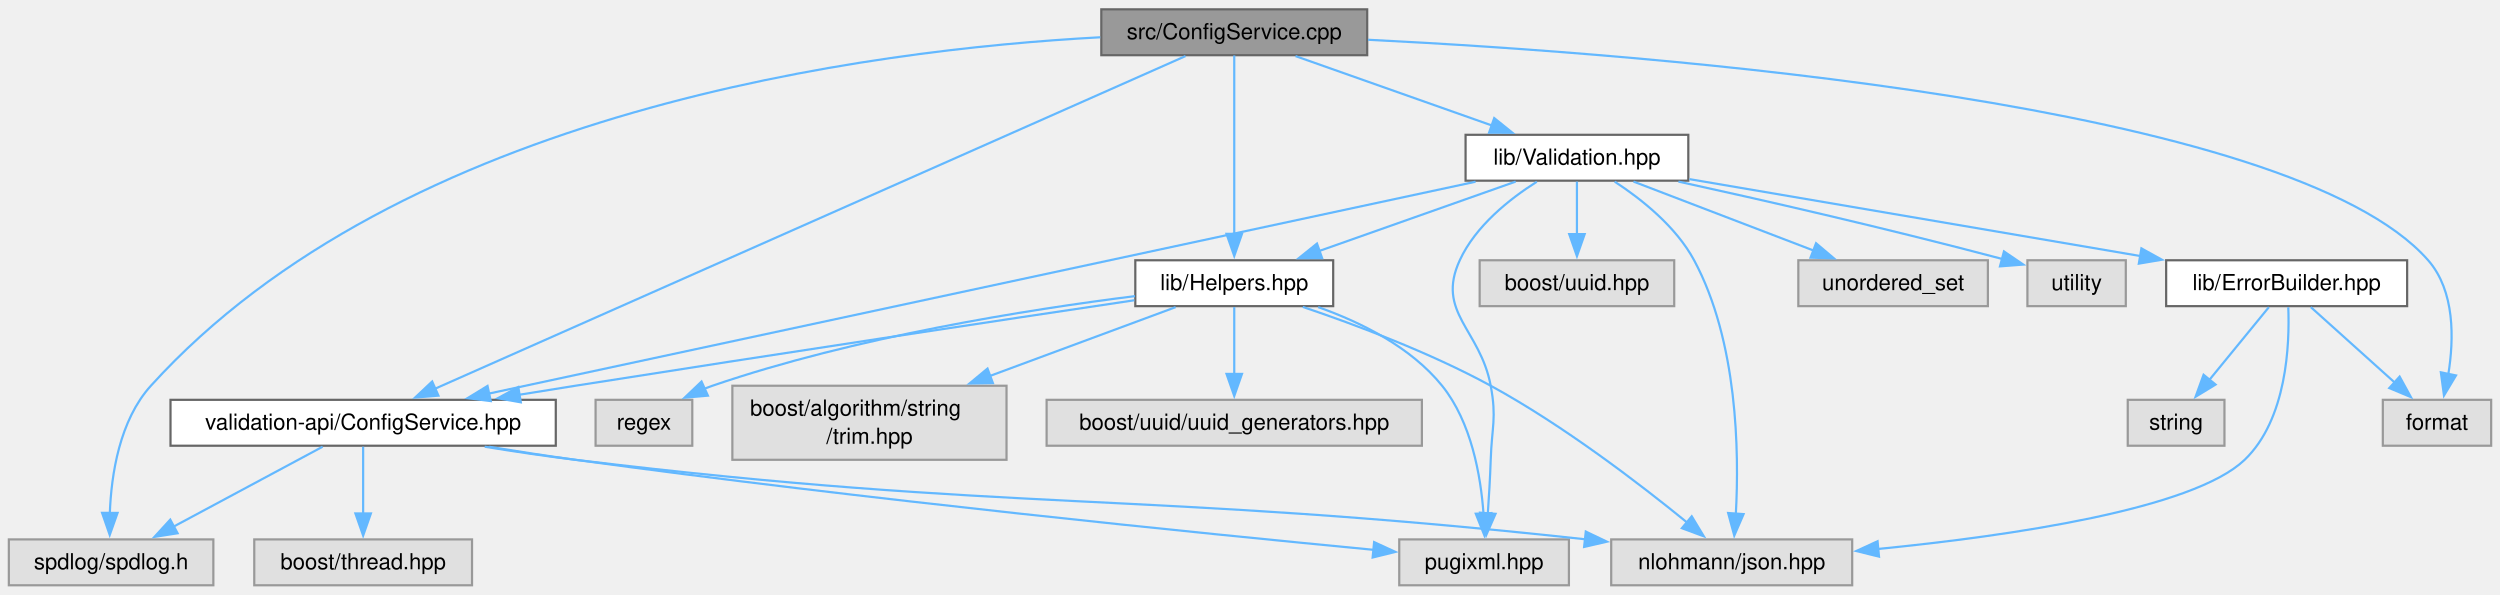
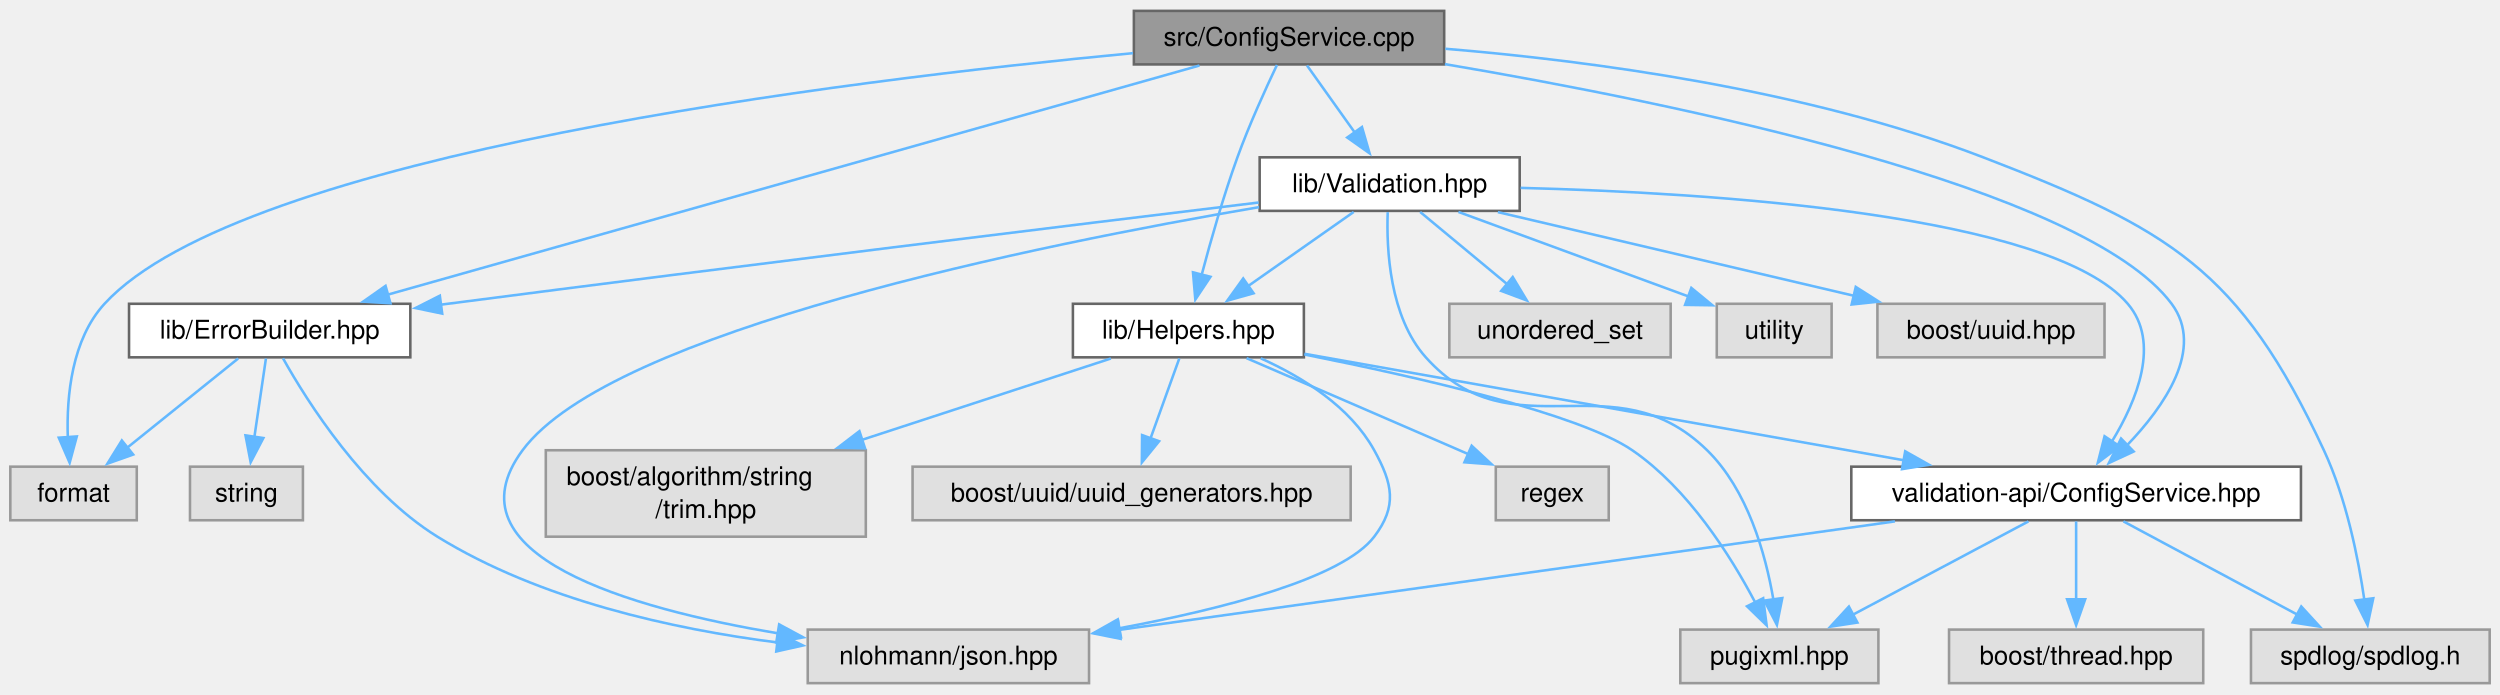
- <svg xmlns="http://www.w3.org/2000/svg" xmlns:xlink="http://www.w3.org/1999/xlink" width="1131pt" height="269pt" viewBox="0.00 0.00 1130.75 268.50">
+ <svg xmlns="http://www.w3.org/2000/svg" xmlns:xlink="http://www.w3.org/1999/xlink" width="969pt" height="269pt" viewBox="0.00 0.00 968.75 268.50">
  <g id="graph0" class="graph" transform="scale(1 1) rotate(0) translate(4 264.5)">
    <g id="Node000001" class="node">
      <g id="a_Node000001">
        <a xlink:title=" ">
-           <polygon fill="#999999" stroke="#666666" points="614.38,-260.5 494.12,-260.5 494.12,-239.75 614.38,-239.75 614.38,-260.5" />
-           <text text-anchor="middle" x="554.25" y="-247" font-family="Helvetica,sans-Serif" font-size="10.00">src/ConfigService.cpp</text>
+           <polygon fill="#999999" stroke="#666666" points="555.62,-260.5 435.38,-260.5 435.38,-239.75 555.62,-239.75 555.62,-260.5" />
+           <text text-anchor="middle" x="495.5" y="-247" font-family="Helvetica,sans-Serif" font-size="10.00">src/ConfigService.cpp</text>
        </a>
      </g>
    </g>
    <g id="Node000002" class="node">
      <g id="a_Node000002">
-         <a xlink:title=" ">
-           <polygon fill="#e0e0e0" stroke="#999999" points="1122.75,-83.88 1073.75,-83.88 1073.75,-63.12 1122.75,-63.12 1122.75,-83.88" />
-           <text text-anchor="middle" x="1098.25" y="-70.38" font-family="Helvetica,sans-Serif" font-size="10.00">format</text>
+         <a xlink:href="ErrorBuilder_8hpp.html" target="_top" xlink:title=" ">
+           <polygon fill="white" stroke="#666666" points="155,-147 46,-147 46,-126.25 155,-126.25 155,-147" />
+           <text text-anchor="middle" x="100.5" y="-133.5" font-family="Helvetica,sans-Serif" font-size="10.00">lib/ErrorBuilder.hpp</text>
        </a>
      </g>
    </g>
    <g id="edge1_Node000001_Node000002" class="edge">
      <g id="a_edge1_Node000001_Node000002">
        <a xlink:title=" ">
-           <path fill="none" stroke="#63b8ff" d="M614.78,-246.74C742.28,-240.34 1031.92,-218.13 1094.25,-147 1106.43,-133.1 1105.97,-111.34 1103.35,-95.28" />
-           <polygon fill="#63b8ff" stroke="#63b8ff" points="1106.85,-94.91 1101.41,-85.82 1099.99,-96.32 1106.85,-94.91" />
+           <path fill="none" stroke="#63b8ff" d="M460.79,-239.33C389.32,-219.15 225.75,-172.98 145.95,-150.46" />
+           <polygon fill="#63b8ff" stroke="#63b8ff" points="147.3,-147.2 136.73,-147.85 145.4,-153.94 147.3,-147.2" />
        </a>
      </g>
    </g>
    <g id="Node000003" class="node">
      <g id="a_Node000003">
        <a xlink:title=" ">
-           <polygon fill="#e0e0e0" stroke="#999999" points="92.5,-20.75 0,-20.75 0,0 92.5,0 92.5,-20.75" />
-           <text text-anchor="middle" x="46.25" y="-7.25" font-family="Helvetica,sans-Serif" font-size="10.00">spdlog/spdlog.h</text>
-         </a>
-       </g>
-     </g>
-     <g id="edge2_Node000001_Node000003" class="edge">
-       <g id="a_edge2_Node000001_Node000003">
-         <a xlink:title=" ">
-           <path fill="none" stroke="#63b8ff" d="M493.63,-247.86C389.63,-242.25 177.48,-215.14 64.25,-90.25 50.05,-74.59 46.33,-50.09 45.67,-32.55" />
-           <polygon fill="#63b8ff" stroke="#63b8ff" points="49.17,-32.74 45.63,-22.75 42.17,-32.76 49.17,-32.74" />
+           <polygon fill="#e0e0e0" stroke="#999999" points="49,-83.88 0,-83.88 0,-63.12 49,-63.12 49,-83.88" />
+           <text text-anchor="middle" x="24.5" y="-70.38" font-family="Helvetica,sans-Serif" font-size="10.00">format</text>
+         </a>
+       </g>
+     </g>
+     <g id="edge5_Node000001_Node000003" class="edge">
+       <g id="a_edge5_Node000001_Node000003">
+         <a xlink:title=" ">
+           <path fill="none" stroke="#63b8ff" d="M435.03,-244.12C323,-233.53 89.71,-204.95 36.5,-147 23.84,-133.21 21.75,-111.4 22.27,-95.3" />
+           <polygon fill="#63b8ff" stroke="#63b8ff" points="25.76,-95.61 22.99,-85.39 18.78,-95.11 25.76,-95.61" />
+         </a>
+       </g>
+     </g>
+     <g id="Node000006" class="node">
+       <g id="a_Node000006">
+         <a xlink:title=" ">
+           <polygon fill="#e0e0e0" stroke="#999999" points="960.75,-20.75 868.25,-20.75 868.25,0 960.75,0 960.75,-20.75" />
+           <text text-anchor="middle" x="914.5" y="-7.25" font-family="Helvetica,sans-Serif" font-size="10.00">spdlog/spdlog.h</text>
+         </a>
+       </g>
+     </g>
+     <g id="edge6_Node000001_Node000006" class="edge">
+       <g id="a_edge6_Node000001_Node000006">
+         <a xlink:title=" ">
+           <path fill="none" stroke="#63b8ff" d="M556.08,-245.82C611.83,-241.19 695.99,-230.12 764.5,-203.75 836.71,-175.96 863.8,-160.37 896.5,-90.25 905.2,-71.59 909.84,-48.43 912.22,-32.04" />
+           <polygon fill="#63b8ff" stroke="#63b8ff" points="915.64,-32.89 913.43,-22.53 908.69,-32 915.64,-32.89" />
+         </a>
+       </g>
+     </g>
+     <g id="Node000007" class="node">
+       <g id="a_Node000007">
+         <a xlink:href="Helpers_8hpp.html" target="_top" xlink:title=" ">
+           <polygon fill="white" stroke="#666666" points="501.25,-147 411.75,-147 411.75,-126.25 501.25,-126.25 501.25,-147" />
+           <text text-anchor="middle" x="456.5" y="-133.5" font-family="Helvetica,sans-Serif" font-size="10.00">lib/Helpers.hpp</text>
+         </a>
+       </g>
+     </g>
+     <g id="edge7_Node000001_Node000007" class="edge">
+       <g id="a_edge7_Node000001_Node000007">
+         <a xlink:title=" ">
+           <path fill="none" stroke="#63b8ff" d="M490.82,-239.54C486.5,-230.46 480.07,-216.38 475.5,-203.75 470.08,-188.77 465.15,-171.45 461.67,-158.3" />
+           <polygon fill="#63b8ff" stroke="#63b8ff" points="465.06,-157.45 459.19,-148.64 458.28,-159.19 465.06,-157.45" />
+         </a>
+       </g>
+     </g>
+     <g id="Node000012" class="node">
+       <g id="a_Node000012">
+         <a xlink:href="ConfigService_8hpp.html" target="_top" xlink:title=" ">
+           <polygon fill="white" stroke="#666666" points="887.62,-83.88 713.38,-83.88 713.38,-63.12 887.62,-63.12 887.62,-83.88" />
+           <text text-anchor="middle" x="800.5" y="-70.38" font-family="Helvetica,sans-Serif" font-size="10.00">validation-api/ConfigService.hpp</text>
+         </a>
+       </g>
+     </g>
+     <g id="edge27_Node000001_Node000012" class="edge">
+       <g id="a_edge27_Node000001_Node000012">
+         <a xlink:title=" ">
+           <path fill="none" stroke="#63b8ff" d="M555.9,-239.86C644.73,-224.85 803.76,-192.28 837.5,-147 850.39,-129.69 834.74,-107.23 820,-91.93" />
+           <polygon fill="#63b8ff" stroke="#63b8ff" points="822.79,-89.76 813.19,-85.3 817.91,-94.78 822.79,-89.76" />
+         </a>
+       </g>
+     </g>
+     <g id="Node000014" class="node">
+       <g id="a_Node000014">
+         <a xlink:href="Validation_8hpp.html" target="_top" xlink:title=" ">
+           <polygon fill="white" stroke="#666666" points="584.88,-203.75 484.12,-203.75 484.12,-183 584.88,-183 584.88,-203.75" />
+           <text text-anchor="middle" x="534.5" y="-190.25" font-family="Helvetica,sans-Serif" font-size="10.00">lib/Validation.hpp</text>
+         </a>
+       </g>
+     </g>
+     <g id="edge18_Node000001_Node000014" class="edge">
+       <g id="a_edge18_Node000001_Node000014">
+         <a xlink:title=" ">
+           <path fill="none" stroke="#63b8ff" d="M502.47,-239.34C507.63,-232.1 514.82,-222.01 521.07,-213.22" />
+           <polygon fill="#63b8ff" stroke="#63b8ff" points="523.76,-215.49 526.71,-205.31 518.06,-211.43 523.76,-215.49" />
+         </a>
+       </g>
+     </g>
+     <g id="edge2_Node000002_Node000003" class="edge">
+       <g id="a_edge2_Node000002_Node000003">
+         <a xlink:title=" ">
+           <path fill="none" stroke="#63b8ff" d="M88.29,-125.8C76.7,-116.48 59.04,-102.28 45.25,-91.19" />
+           <polygon fill="#63b8ff" stroke="#63b8ff" points="47.6,-88.58 37.61,-85.04 43.21,-94.04 47.6,-88.58" />
        </a>
      </g>
    </g>
    <g id="Node000004" class="node">
      <g id="a_Node000004">
-         <a xlink:href="Helpers_8hpp.html" target="_top" xlink:title=" ">
-           <polygon fill="white" stroke="#666666" points="599,-147 509.5,-147 509.5,-126.25 599,-126.25 599,-147" />
-           <text text-anchor="middle" x="554.25" y="-133.5" font-family="Helvetica,sans-Serif" font-size="10.00">lib/Helpers.hpp</text>
-         </a>
-       </g>
-     </g>
-     <g id="edge3_Node000001_Node000004" class="edge">
-       <g id="a_edge3_Node000001_Node000004">
-         <a xlink:title=" ">
-           <path fill="none" stroke="#63b8ff" d="M554.25,-239.62C554.25,-221.85 554.25,-183.22 554.25,-158.93" />
-           <polygon fill="#63b8ff" stroke="#63b8ff" points="557.75,-158.94 554.25,-148.94 550.75,-158.94 557.75,-158.94" />
+         <a xlink:title=" ">
+           <polygon fill="#e0e0e0" stroke="#999999" points="418,-20.75 309,-20.75 309,0 418,0 418,-20.75" />
+           <text text-anchor="middle" x="363.5" y="-7.25" font-family="Helvetica,sans-Serif" font-size="10.00">nlohmann/json.hpp</text>
+         </a>
+       </g>
+     </g>
+     <g id="edge3_Node000002_Node000004" class="edge">
+       <g id="a_edge3_Node000002_Node000004">
+         <a xlink:title=" ">
+           <path fill="none" stroke="#63b8ff" d="M105.66,-125.87C115.14,-108.97 136.97,-74.38 165.5,-56.75 205.18,-32.24 256.71,-20.94 297.25,-15.75" />
+           <polygon fill="#63b8ff" stroke="#63b8ff" points="297.62,-19.23 307.14,-14.59 296.8,-12.28 297.62,-19.23" />
+         </a>
+       </g>
+     </g>
+     <g id="Node000005" class="node">
+       <g id="a_Node000005">
+         <a xlink:title=" ">
+           <polygon fill="#e0e0e0" stroke="#999999" points="113.38,-83.88 69.62,-83.88 69.62,-63.12 113.38,-63.12 113.38,-83.88" />
+           <text text-anchor="middle" x="91.5" y="-70.38" font-family="Helvetica,sans-Serif" font-size="10.00">string</text>
+         </a>
+       </g>
+     </g>
+     <g id="edge4_Node000002_Node000005" class="edge">
+       <g id="a_edge4_Node000002_Node000005">
+         <a xlink:title=" ">
+           <path fill="none" stroke="#63b8ff" d="M99.05,-125.8C97.85,-117.65 96.1,-105.76 94.59,-95.48" />
+           <polygon fill="#63b8ff" stroke="#63b8ff" points="98.05,-94.98 93.13,-85.59 91.13,-96 98.05,-94.98" />
+         </a>
+       </g>
+     </g>
+     <g id="edge10_Node000007_Node000004" class="edge">
+       <g id="a_edge10_Node000007_Node000004">
+         <a xlink:title=" ">
+           <path fill="none" stroke="#63b8ff" d="M484.55,-125.86C500.51,-118.68 519.15,-107.2 528.5,-90.25 535.69,-77.21 537.52,-68.59 528.5,-56.75 516.2,-40.61 470.01,-28.77 429.62,-21.24" />
+           <polygon fill="#63b8ff" stroke="#63b8ff" points="430.37,-17.82 419.91,-19.5 429.14,-24.71 430.37,-17.82" />
+         </a>
+       </g>
+     </g>
+     <g id="Node000008" class="node">
+       <g id="a_Node000008">
+         <a xlink:title=" ">
+           <polygon fill="#e0e0e0" stroke="#999999" points="331.5,-90.25 207.5,-90.25 207.5,-56.75 331.5,-56.75 331.5,-90.25" />
+           <text text-anchor="start" x="215.5" y="-76.75" font-family="Helvetica,sans-Serif" font-size="10.00">boost/algorithm/string</text>
+           <text text-anchor="middle" x="269.5" y="-64" font-family="Helvetica,sans-Serif" font-size="10.00">/trim.hpp</text>
+         </a>
+       </g>
+     </g>
+     <g id="edge8_Node000007_Node000008" class="edge">
+       <g id="a_edge8_Node000007_Node000008">
+         <a xlink:title=" ">
+           <path fill="none" stroke="#63b8ff" d="M426.46,-125.8C400.48,-117.31 362.14,-104.78 329.86,-94.23" />
+           <polygon fill="#63b8ff" stroke="#63b8ff" points="331.2,-90.99 320.61,-91.21 329.02,-97.64 331.2,-90.99" />
+         </a>
+       </g>
+     </g>
+     <g id="Node000009" class="node">
+       <g id="a_Node000009">
+         <a xlink:title=" ">
+           <polygon fill="#e0e0e0" stroke="#999999" points="519.38,-83.88 349.62,-83.88 349.62,-63.12 519.38,-63.12 519.38,-83.88" />
+           <text text-anchor="middle" x="434.5" y="-70.38" font-family="Helvetica,sans-Serif" font-size="10.00">boost/uuid/uuid_generators.hpp</text>
+         </a>
+       </g>
+     </g>
+     <g id="edge9_Node000007_Node000009" class="edge">
+       <g id="a_edge9_Node000007_Node000009">
+         <a xlink:title=" ">
+           <path fill="none" stroke="#63b8ff" d="M452.97,-125.8C449.96,-117.47 445.56,-105.23 441.81,-94.8" />
+           <polygon fill="#63b8ff" stroke="#63b8ff" points="445.15,-93.74 438.47,-85.52 438.56,-96.11 445.15,-93.74" />
        </a>
      </g>
    </g>
    <g id="Node000010" class="node">
      <g id="a_Node000010">
-         <a xlink:href="ConfigService_8hpp.html" target="_top" xlink:title=" ">
-           <polygon fill="white" stroke="#666666" points="247.38,-83.88 73.12,-83.88 73.12,-63.12 247.38,-63.12 247.38,-83.88" />
-           <text text-anchor="middle" x="160.25" y="-70.38" font-family="Helvetica,sans-Serif" font-size="10.00">validation-api/ConfigService.hpp</text>
-         </a>
-       </g>
-     </g>
-     <g id="edge26_Node000001_Node000010" class="edge">
-       <g id="a_edge26_Node000001_Node000010">
-         <a xlink:title=" ">
-           <path fill="none" stroke="#63b8ff" d="M532.22,-239.36C466.29,-210.14 270.25,-123.25 192.52,-88.8" />
-           <polygon fill="#63b8ff" stroke="#63b8ff" points="194.31,-85.77 183.75,-84.91 191.47,-92.17 194.31,-85.77" />
-         </a>
-       </g>
-     </g>
-     <g id="Node000012" class="node">
-       <g id="a_Node000012">
-         <a xlink:href="Validation_8hpp.html" target="_top" xlink:title=" ">
-           <polygon fill="white" stroke="#666666" points="759.62,-203.75 658.88,-203.75 658.88,-183 759.62,-183 759.62,-203.75" />
-           <text text-anchor="middle" x="709.25" y="-190.25" font-family="Helvetica,sans-Serif" font-size="10.00">lib/Validation.hpp</text>
-         </a>
-       </g>
-     </g>
-     <g id="edge14_Node000001_Node000012" class="edge">
-       <g id="a_edge14_Node000001_Node000012">
-         <a xlink:title=" ">
-           <path fill="none" stroke="#63b8ff" d="M581.96,-239.34C606.68,-230.61 643.12,-217.73 670.68,-208" />
-           <polygon fill="#63b8ff" stroke="#63b8ff" points="671.83,-211.31 680.09,-204.67 669.5,-204.71 671.83,-211.31" />
-         </a>
-       </g>
-     </g>
-     <g id="Node000005" class="node">
-       <g id="a_Node000005">
-         <a xlink:title=" ">
-           <polygon fill="#e0e0e0" stroke="#999999" points="451.25,-90.25 327.25,-90.25 327.25,-56.75 451.25,-56.75 451.25,-90.25" />
-           <text text-anchor="start" x="335.25" y="-76.75" font-family="Helvetica,sans-Serif" font-size="10.00">boost/algorithm/string</text>
-           <text text-anchor="middle" x="389.25" y="-64" font-family="Helvetica,sans-Serif" font-size="10.00">/trim.hpp</text>
-         </a>
-       </g>
-     </g>
-     <g id="edge4_Node000004_Node000005" class="edge">
-       <g id="a_edge4_Node000004_Node000005">
-         <a xlink:title=" ">
-           <path fill="none" stroke="#63b8ff" d="M527.74,-125.8C505.12,-117.43 471.87,-105.11 443.62,-94.64" />
-           <polygon fill="#63b8ff" stroke="#63b8ff" points="445.09,-91.45 434.49,-91.26 442.65,-98.02 445.09,-91.45" />
-         </a>
-       </g>
-     </g>
-     <g id="Node000006" class="node">
-       <g id="a_Node000006">
-         <a xlink:title=" ">
-           <polygon fill="#e0e0e0" stroke="#999999" points="639.12,-83.88 469.38,-83.88 469.38,-63.12 639.12,-63.12 639.12,-83.88" />
-           <text text-anchor="middle" x="554.25" y="-70.38" font-family="Helvetica,sans-Serif" font-size="10.00">boost/uuid/uuid_generators.hpp</text>
-         </a>
-       </g>
-     </g>
-     <g id="edge5_Node000004_Node000006" class="edge">
-       <g id="a_edge5_Node000004_Node000006">
-         <a xlink:title=" ">
-           <path fill="none" stroke="#63b8ff" d="M554.25,-125.8C554.25,-117.65 554.25,-105.76 554.25,-95.48" />
-           <polygon fill="#63b8ff" stroke="#63b8ff" points="557.75,-95.61 554.25,-85.61 550.75,-95.61 557.75,-95.61" />
-         </a>
-       </g>
-     </g>
-     <g id="Node000007" class="node">
-       <g id="a_Node000007">
-         <a xlink:title=" ">
-           <polygon fill="#e0e0e0" stroke="#999999" points="833.75,-20.75 724.75,-20.75 724.75,0 833.75,0 833.75,-20.75" />
-           <text text-anchor="middle" x="779.25" y="-7.25" font-family="Helvetica,sans-Serif" font-size="10.00">nlohmann/json.hpp</text>
-         </a>
-       </g>
-     </g>
-     <g id="edge6_Node000004_Node000007" class="edge">
-       <g id="a_edge6_Node000004_Node000007">
-         <a xlink:title=" ">
-           <path fill="none" stroke="#63b8ff" d="M585.24,-125.9C609.17,-117.83 642.73,-105.27 670.25,-90.25 703.32,-72.2 737.99,-45.58 759.11,-28.36" />
-           <polygon fill="#63b8ff" stroke="#63b8ff" points="761.17,-31.2 766.64,-22.14 756.71,-25.81 761.17,-31.2" />
-         </a>
-       </g>
-     </g>
-     <g id="Node000008" class="node">
-       <g id="a_Node000008">
-         <a xlink:title=" ">
-           <polygon fill="#e0e0e0" stroke="#999999" points="705.62,-20.75 628.88,-20.75 628.88,0 705.62,0 705.62,-20.75" />
-           <text text-anchor="middle" x="667.25" y="-7.25" font-family="Helvetica,sans-Serif" font-size="10.00">pugixml.hpp</text>
-         </a>
-       </g>
-     </g>
-     <g id="edge7_Node000004_Node000008" class="edge">
-       <g id="a_edge7_Node000004_Node000008">
-         <a xlink:title=" ">
-           <path fill="none" stroke="#63b8ff" d="M592.2,-125.82C611.65,-118.93 634.14,-107.74 648.25,-90.25 661.49,-73.83 665.74,-49.63 666.99,-32.37" />
-           <polygon fill="#63b8ff" stroke="#63b8ff" points="670.48,-32.66 667.4,-22.52 663.49,-32.37 670.48,-32.66" />
-         </a>
-       </g>
-     </g>
-     <g id="Node000009" class="node">
-       <g id="a_Node000009">
-         <a xlink:title=" ">
-           <polygon fill="#e0e0e0" stroke="#999999" points="309.12,-83.88 265.38,-83.88 265.38,-63.12 309.12,-63.12 309.12,-83.88" />
-           <text text-anchor="middle" x="287.25" y="-70.38" font-family="Helvetica,sans-Serif" font-size="10.00">regex</text>
-         </a>
-       </g>
-     </g>
-     <g id="edge8_Node000004_Node000009" class="edge">
-       <g id="a_edge8_Node000004_Node000009">
-         <a xlink:title=" ">
-           <path fill="none" stroke="#63b8ff" d="M509.36,-130.79C461.15,-124.73 382.79,-112.36 318.25,-90.25 317.08,-89.85 315.9,-89.41 314.71,-88.95" />
-           <polygon fill="#63b8ff" stroke="#63b8ff" points="316.19,-85.77 305.63,-84.84 313.3,-92.15 316.19,-85.77" />
-         </a>
-       </g>
-     </g>
-     <g id="edge9_Node000004_Node000010" class="edge">
-       <g id="a_edge9_Node000004_Node000010">
-         <a xlink:title=" ">
-           <path fill="none" stroke="#63b8ff" d="M509.04,-128.91C450.63,-120.19 345.8,-104.41 256.25,-90.25 248.01,-88.95 239.39,-87.56 230.82,-86.17" />
-           <polygon fill="#63b8ff" stroke="#63b8ff" points="231.56,-82.75 221.13,-84.6 230.44,-89.66 231.56,-82.75" />
-         </a>
-       </g>
-     </g>
-     <g id="edge10_Node000010_Node000003" class="edge">
-       <g id="a_edge10_Node000010_Node000003">
-         <a xlink:title=" ">
-           <path fill="none" stroke="#63b8ff" d="M141.93,-62.68C123.73,-52.92 95.57,-37.82 74.51,-26.53" />
-           <polygon fill="#63b8ff" stroke="#63b8ff" points="76.32,-23.53 65.85,-21.89 73.01,-29.7 76.32,-23.53" />
-         </a>
-       </g>
-     </g>
-     <g id="edge12_Node000010_Node000007" class="edge">
-       <g id="a_edge12_Node000010_Node000007">
-         <a xlink:title=" ">
-           <path fill="none" stroke="#63b8ff" d="M215.22,-62.67C228.61,-60.5 242.92,-58.36 256.25,-56.75 455.29,-32.64 509.38,-42.95 712.93,-20.81" />
-           <polygon fill="#63b8ff" stroke="#63b8ff" points="713.25,-24.29 722.81,-19.72 712.49,-17.34 713.25,-24.29" />
-         </a>
-       </g>
-     </g>
-     <g id="edge13_Node000010_Node000008" class="edge">
-       <g id="a_edge13_Node000010_Node000008">
-         <a xlink:title=" ">
-           <path fill="none" stroke="#63b8ff" d="M217.28,-62.64C230.09,-60.56 243.62,-58.48 256.25,-56.75 386.14,-38.94 539.87,-23.45 617.32,-16.03" />
-           <polygon fill="#63b8ff" stroke="#63b8ff" points="617.51,-19.53 627.13,-15.1 616.84,-12.56 617.51,-19.53" />
+         <a xlink:title=" ">
+           <polygon fill="#e0e0e0" stroke="#999999" points="723.88,-20.75 647.12,-20.75 647.12,0 723.88,0 723.88,-20.75" />
+           <text text-anchor="middle" x="685.5" y="-7.25" font-family="Helvetica,sans-Serif" font-size="10.00">pugixml.hpp</text>
+         </a>
+       </g>
+     </g>
+     <g id="edge11_Node000007_Node000010" class="edge">
+       <g id="a_edge11_Node000007_Node000010">
+         <a xlink:title=" ">
+           <path fill="none" stroke="#63b8ff" d="M501.51,-127.33C545.26,-118.64 608,-104.32 628.5,-90.25 650.2,-75.36 666.6,-49.38 676.11,-31.33" />
+           <polygon fill="#63b8ff" stroke="#63b8ff" points="679.23,-32.91 680.57,-22.4 672.97,-29.78 679.23,-32.91" />
        </a>
      </g>
    </g>
    <g id="Node000011" class="node">
      <g id="a_Node000011">
        <a xlink:title=" ">
-           <polygon fill="#e0e0e0" stroke="#999999" points="209.5,-20.75 111,-20.75 111,0 209.5,0 209.5,-20.75" />
-           <text text-anchor="middle" x="160.25" y="-7.25" font-family="Helvetica,sans-Serif" font-size="10.00">boost/thread.hpp</text>
-         </a>
-       </g>
-     </g>
-     <g id="edge11_Node000010_Node000011" class="edge">
-       <g id="a_edge11_Node000010_Node000011">
-         <a xlink:title=" ">
-           <path fill="none" stroke="#63b8ff" d="M160.25,-62.68C160.25,-54.52 160.25,-42.63 160.25,-32.35" />
-           <polygon fill="#63b8ff" stroke="#63b8ff" points="163.75,-32.48 160.25,-22.48 156.75,-32.48 163.75,-32.48" />
+           <polygon fill="#e0e0e0" stroke="#999999" points="619.38,-83.88 575.62,-83.88 575.62,-63.12 619.38,-63.12 619.38,-83.88" />
+           <text text-anchor="middle" x="597.5" y="-70.38" font-family="Helvetica,sans-Serif" font-size="10.00">regex</text>
+         </a>
+       </g>
+     </g>
+     <g id="edge12_Node000007_Node000011" class="edge">
+       <g id="a_edge12_Node000007_Node000011">
+         <a xlink:title=" ">
+           <path fill="none" stroke="#63b8ff" d="M479.04,-125.92C500.31,-116.75 533.09,-102.6 561.5,-90.25 562.63,-89.76 563.77,-89.26 564.93,-88.76" />
+           <polygon fill="#63b8ff" stroke="#63b8ff" points="566.27,-91.99 574.03,-84.78 563.47,-85.58 566.27,-91.99" />
+         </a>
+       </g>
+     </g>
+     <g id="edge13_Node000007_Node000012" class="edge">
+       <g id="a_edge13_Node000007_Node000012">
+         <a xlink:title=" ">
+           <path fill="none" stroke="#63b8ff" d="M501.47,-127.63C560.73,-117.1 665.44,-98.5 733.9,-86.33" />
+           <polygon fill="#63b8ff" stroke="#63b8ff" points="734.26,-89.83 743.49,-84.63 733.03,-82.93 734.26,-89.83" />
        </a>
      </g>
    </g>
    <g id="edge16_Node000012_Node000004" class="edge">
      <g id="a_edge16_Node000012_Node000004">
        <a xlink:title=" ">
-           <path fill="none" stroke="#63b8ff" d="M681.54,-182.59C656.82,-173.86 620.38,-160.98 592.82,-151.25" />
-           <polygon fill="#63b8ff" stroke="#63b8ff" points="594,-147.96 583.41,-147.92 591.67,-154.56 594,-147.96" />
-         </a>
-       </g>
-     </g>
-     <g id="edge17_Node000012_Node000007" class="edge">
-       <g id="a_edge17_Node000012_Node000007">
-         <a xlink:title=" ">
-           <path fill="none" stroke="#63b8ff" d="M726.31,-182.57C738.47,-174.62 754.04,-162.25 762.25,-147 781.96,-110.38 782.65,-60.34 781.13,-32.42" />
-           <polygon fill="#63b8ff" stroke="#63b8ff" points="784.62,-32.19 780.41,-22.46 777.64,-32.69 784.62,-32.19" />
-         </a>
-       </g>
-     </g>
-     <g id="edge18_Node000012_Node000008" class="edge">
-       <g id="a_edge18_Node000012_Node000008">
-         <a xlink:title=" ">
-           <path fill="none" stroke="#63b8ff" d="M691.1,-182.52C678.74,-174.7 663.39,-162.51 656.25,-147 645.39,-123.4 665.46,-115.78 670.25,-90.25 673,-75.62 670.74,-71.63 670.25,-56.75 669.99,-48.77 669.46,-40.01 668.93,-32.33" />
-           <polygon fill="#63b8ff" stroke="#63b8ff" points="672.43,-32.32 668.19,-22.61 665.45,-32.85 672.43,-32.32" />
-         </a>
-       </g>
-     </g>
-     <g id="edge25_Node000012_Node000010" class="edge">
-       <g id="a_edge25_Node000012_Node000010">
-         <a xlink:title=" ">
-           <path fill="none" stroke="#63b8ff" d="M663.39,-182.53C563.45,-161.07 326.29,-110.15 217.08,-86.7" />
-           <polygon fill="#63b8ff" stroke="#63b8ff" points="217.97,-83.31 207.46,-84.64 216.5,-90.16 217.97,-83.31" />
+           <path fill="none" stroke="#63b8ff" d="M730.29,-62.68C647.33,-51.08 510.38,-31.92 429.37,-20.59" />
+           <polygon fill="#63b8ff" stroke="#63b8ff" points="430.21,-17.17 419.82,-19.25 429.24,-24.1 430.21,-17.17" />
+         </a>
+       </g>
+     </g>
+     <g id="edge14_Node000012_Node000006" class="edge">
+       <g id="a_edge14_Node000012_Node000006">
+         <a xlink:title=" ">
+           <path fill="none" stroke="#63b8ff" d="M818.82,-62.68C837.02,-52.92 865.18,-37.82 886.24,-26.53" />
+           <polygon fill="#63b8ff" stroke="#63b8ff" points="887.74,-29.7 894.9,-21.89 884.43,-23.53 887.74,-29.7" />
+         </a>
+       </g>
+     </g>
+     <g id="edge17_Node000012_Node000010" class="edge">
+       <g id="a_edge17_Node000012_Node000010">
+         <a xlink:title=" ">
+           <path fill="none" stroke="#63b8ff" d="M782.02,-62.68C763.66,-52.92 735.26,-37.82 714.01,-26.53" />
+           <polygon fill="#63b8ff" stroke="#63b8ff" points="715.74,-23.48 705.27,-21.88 712.45,-29.67 715.74,-23.48" />
        </a>
      </g>
    </g>
    <g id="Node000013" class="node">
      <g id="a_Node000013">
        <a xlink:title=" ">
-           <polygon fill="#e0e0e0" stroke="#999999" points="753.25,-147 665.25,-147 665.25,-126.25 753.25,-126.25 753.25,-147" />
-           <text text-anchor="middle" x="709.25" y="-133.5" font-family="Helvetica,sans-Serif" font-size="10.00">boost/uuid.hpp</text>
+           <polygon fill="#e0e0e0" stroke="#999999" points="849.75,-20.75 751.25,-20.75 751.25,0 849.75,0 849.75,-20.75" />
+           <text text-anchor="middle" x="800.5" y="-7.25" font-family="Helvetica,sans-Serif" font-size="10.00">boost/thread.hpp</text>
        </a>
      </g>
    </g>
    <g id="edge15_Node000012_Node000013" class="edge">
      <g id="a_edge15_Node000012_Node000013">
        <a xlink:title=" ">
-           <path fill="none" stroke="#63b8ff" d="M709.25,-182.59C709.25,-175.97 709.25,-166.97 709.25,-158.77" />
-           <polygon fill="#63b8ff" stroke="#63b8ff" points="712.75,-158.84 709.25,-148.84 705.75,-158.84 712.75,-158.84" />
-         </a>
-       </g>
-     </g>
-     <g id="Node000014" class="node">
-       <g id="a_Node000014">
-         <a xlink:title=" ">
-           <polygon fill="#e0e0e0" stroke="#999999" points="895.12,-147 809.38,-147 809.38,-126.25 895.12,-126.25 895.12,-147" />
-           <text text-anchor="middle" x="852.25" y="-133.5" font-family="Helvetica,sans-Serif" font-size="10.00">unordered_set</text>
-         </a>
-       </g>
-     </g>
-     <g id="edge19_Node000012_Node000014" class="edge">
-       <g id="a_edge19_Node000012_Node000014">
-         <a xlink:title=" ">
-           <path fill="none" stroke="#63b8ff" d="M734.82,-182.59C757.49,-173.91 790.85,-161.13 816.23,-151.42" />
-           <polygon fill="#63b8ff" stroke="#63b8ff" points="817.4,-154.71 825.49,-147.87 814.9,-148.18 817.4,-154.71" />
+           <path fill="none" stroke="#63b8ff" d="M800.5,-62.68C800.5,-54.52 800.5,-42.63 800.5,-32.35" />
+           <polygon fill="#63b8ff" stroke="#63b8ff" points="804,-32.48 800.5,-22.48 797,-32.48 804,-32.48" />
+         </a>
+       </g>
+     </g>
+     <g id="edge25_Node000014_Node000002" class="edge">
+       <g id="a_edge25_Node000014_Node000002">
+         <a xlink:title=" ">
+           <path fill="none" stroke="#63b8ff" d="M483.7,-186.24C413.16,-177.69 281.58,-161.58 169.5,-147 168.5,-146.87 167.5,-146.74 166.49,-146.61" />
+           <polygon fill="#63b8ff" stroke="#63b8ff" points="167.35,-143.19 156.98,-145.35 166.44,-150.13 167.35,-143.19" />
+         </a>
+       </g>
+     </g>
+     <g id="edge21_Node000014_Node000004" class="edge">
+       <g id="a_edge21_Node000014_Node000004">
+         <a xlink:title=" ">
+           <path fill="none" stroke="#63b8ff" d="M483.88,-184.45C398.72,-169.96 232.72,-136.41 198.5,-90.25 168.39,-49.63 239.58,-29.03 297.7,-19.25" />
+           <polygon fill="#63b8ff" stroke="#63b8ff" points="297.92,-22.76 307.25,-17.73 296.82,-15.85 297.92,-22.76" />
+         </a>
+       </g>
+     </g>
+     <g id="edge20_Node000014_Node000007" class="edge">
+       <g id="a_edge20_Node000014_Node000007">
+         <a xlink:title=" ">
+           <path fill="none" stroke="#63b8ff" d="M520.56,-182.59C509.13,-174.57 492.73,-163.06 479.39,-153.69" />
+           <polygon fill="#63b8ff" stroke="#63b8ff" points="481.76,-151.08 471.56,-148.2 477.74,-156.81 481.76,-151.08" />
+         </a>
+       </g>
+     </g>
+     <g id="edge22_Node000014_Node000010" class="edge">
+       <g id="a_edge22_Node000014_Node000010">
+         <a xlink:title=" ">
+           <path fill="none" stroke="#63b8ff" d="M533.74,-182.51C533.21,-168.28 534.41,-141.99 548.5,-126.25 582.53,-88.24 621.03,-125.92 657.5,-90.25 673.21,-74.88 680.13,-50.13 683.17,-32.46" />
+           <polygon fill="#63b8ff" stroke="#63b8ff" points="686.63,-32.96 684.55,-22.57 679.7,-31.99 686.63,-32.96" />
+         </a>
+       </g>
+     </g>
+     <g id="edge26_Node000014_Node000012" class="edge">
+       <g id="a_edge26_Node000014_Node000012">
+         <a xlink:title=" ">
+           <path fill="none" stroke="#63b8ff" d="M585.23,-191.91C659.13,-190.03 790.83,-181.74 820.5,-147 833.3,-132.01 824.05,-109.5 814.31,-93.54" />
+           <polygon fill="#63b8ff" stroke="#63b8ff" points="817.35,-91.79 808.9,-85.4 811.52,-95.67 817.35,-91.79" />
        </a>
      </g>
    </g>
    <g id="Node000015" class="node">
      <g id="a_Node000015">
        <a xlink:title=" ">
-           <polygon fill="#e0e0e0" stroke="#999999" points="957.5,-147 913,-147 913,-126.25 957.5,-126.25 957.5,-147" />
-           <text text-anchor="middle" x="935.25" y="-133.5" font-family="Helvetica,sans-Serif" font-size="10.00">utility</text>
-         </a>
-       </g>
-     </g>
-     <g id="edge20_Node000012_Node000015" class="edge">
-       <g id="a_edge20_Node000012_Node000015">
-         <a xlink:title=" ">
-           <path fill="none" stroke="#63b8ff" d="M755.16,-182.58C792.33,-174.45 846.28,-162.2 901.55,-147.61" />
-           <polygon fill="#63b8ff" stroke="#63b8ff" points="902.39,-151 911.15,-145.05 900.59,-144.24 902.39,-151" />
+           <polygon fill="#e0e0e0" stroke="#999999" points="811.5,-147 723.5,-147 723.5,-126.25 811.5,-126.25 811.5,-147" />
+           <text text-anchor="middle" x="767.5" y="-133.5" font-family="Helvetica,sans-Serif" font-size="10.00">boost/uuid.hpp</text>
+         </a>
+       </g>
+     </g>
+     <g id="edge19_Node000014_Node000015" class="edge">
+       <g id="a_edge19_Node000014_Node000015">
+         <a xlink:title=" ">
+           <path fill="none" stroke="#63b8ff" d="M576.42,-182.52C615.07,-173.44 672.6,-159.92 714.44,-150.09" />
+           <polygon fill="#63b8ff" stroke="#63b8ff" points="715.11,-153.53 724.05,-147.84 713.51,-146.72 715.11,-153.53" />
        </a>
      </g>
    </g>
    <g id="Node000016" class="node">
      <g id="a_Node000016">
-         <a xlink:href="ErrorBuilder_8hpp.html" target="_top" xlink:title=" ">
-           <polygon fill="white" stroke="#666666" points="1084.75,-147 975.75,-147 975.75,-126.25 1084.75,-126.25 1084.75,-147" />
-           <text text-anchor="middle" x="1030.25" y="-133.5" font-family="Helvetica,sans-Serif" font-size="10.00">lib/ErrorBuilder.hpp</text>
-         </a>
-       </g>
-     </g>
-     <g id="edge21_Node000012_Node000016" class="edge">
-       <g id="a_edge21_Node000012_Node000016">
-         <a xlink:title=" ">
-           <path fill="none" stroke="#63b8ff" d="M760.11,-183.7C815.25,-174.3 903.46,-159.25 963.98,-148.93" />
-           <polygon fill="#63b8ff" stroke="#63b8ff" points="964.56,-152.38 973.83,-147.25 963.39,-145.48 964.56,-152.38" />
-         </a>
-       </g>
-     </g>
-     <g id="edge22_Node000016_Node000002" class="edge">
-       <g id="a_edge22_Node000016_Node000002">
-         <a xlink:title=" ">
-           <path fill="none" stroke="#63b8ff" d="M1041.18,-125.8C1051.45,-116.57 1067.04,-102.56 1079.33,-91.51" />
-           <polygon fill="#63b8ff" stroke="#63b8ff" points="1081.35,-94.39 1086.45,-85.11 1076.67,-89.19 1081.35,-94.39" />
-         </a>
-       </g>
-     </g>
-     <g id="edge23_Node000016_Node000007" class="edge">
-       <g id="a_edge23_Node000016_Node000007">
-         <a xlink:title=" ">
-           <path fill="none" stroke="#63b8ff" d="M1030.99,-125.76C1031.66,-109.02 1030.37,-75.07 1011.25,-56.75 987.89,-34.38 905.37,-22.36 845.38,-16.42" />
-           <polygon fill="#63b8ff" stroke="#63b8ff" points="845.88,-12.95 835.6,-15.49 845.22,-19.92 845.88,-12.95" />
+         <a xlink:title=" ">
+           <polygon fill="#e0e0e0" stroke="#999999" points="643.38,-147 557.62,-147 557.62,-126.25 643.38,-126.25 643.38,-147" />
+           <text text-anchor="middle" x="600.5" y="-133.5" font-family="Helvetica,sans-Serif" font-size="10.00">unordered_set</text>
+         </a>
+       </g>
+     </g>
+     <g id="edge23_Node000014_Node000016" class="edge">
+       <g id="a_edge23_Node000014_Node000016">
+         <a xlink:title=" ">
+           <path fill="none" stroke="#63b8ff" d="M546.3,-182.59C555.68,-174.8 569.04,-163.72 580.14,-154.51" />
+           <polygon fill="#63b8ff" stroke="#63b8ff" points="582.18,-157.37 587.64,-148.29 577.71,-151.99 582.18,-157.37" />
        </a>
      </g>
    </g>
    <g id="Node000017" class="node">
      <g id="a_Node000017">
        <a xlink:title=" ">
-           <polygon fill="#e0e0e0" stroke="#999999" points="1002.12,-83.88 958.38,-83.88 958.38,-63.12 1002.12,-63.12 1002.12,-83.88" />
-           <text text-anchor="middle" x="980.25" y="-70.38" font-family="Helvetica,sans-Serif" font-size="10.00">string</text>
-         </a>
-       </g>
-     </g>
-     <g id="edge24_Node000016_Node000017" class="edge">
-       <g id="a_edge24_Node000016_Node000017">
-         <a xlink:title=" ">
-           <path fill="none" stroke="#63b8ff" d="M1022.22,-125.8C1014.96,-116.93 1004.08,-103.64 995.22,-92.81" />
-           <polygon fill="#63b8ff" stroke="#63b8ff" points="998.1,-90.79 989.06,-85.27 992.68,-95.22 998.1,-90.79" />
+           <polygon fill="#e0e0e0" stroke="#999999" points="705.75,-147 661.25,-147 661.25,-126.25 705.75,-126.25 705.75,-147" />
+           <text text-anchor="middle" x="683.5" y="-133.5" font-family="Helvetica,sans-Serif" font-size="10.00">utility</text>
+         </a>
+       </g>
+     </g>
+     <g id="edge24_Node000014_Node000017" class="edge">
+       <g id="a_edge24_Node000014_Node000017">
+         <a xlink:title=" ">
+           <path fill="none" stroke="#63b8ff" d="M561.14,-182.59C586.15,-173.4 623.65,-159.62 650.54,-149.74" />
+           <polygon fill="#63b8ff" stroke="#63b8ff" points="651.39,-153.15 659.57,-146.42 648.97,-146.58 651.39,-153.15" />
        </a>
      </g>
    </g>
  </g>
</svg>
